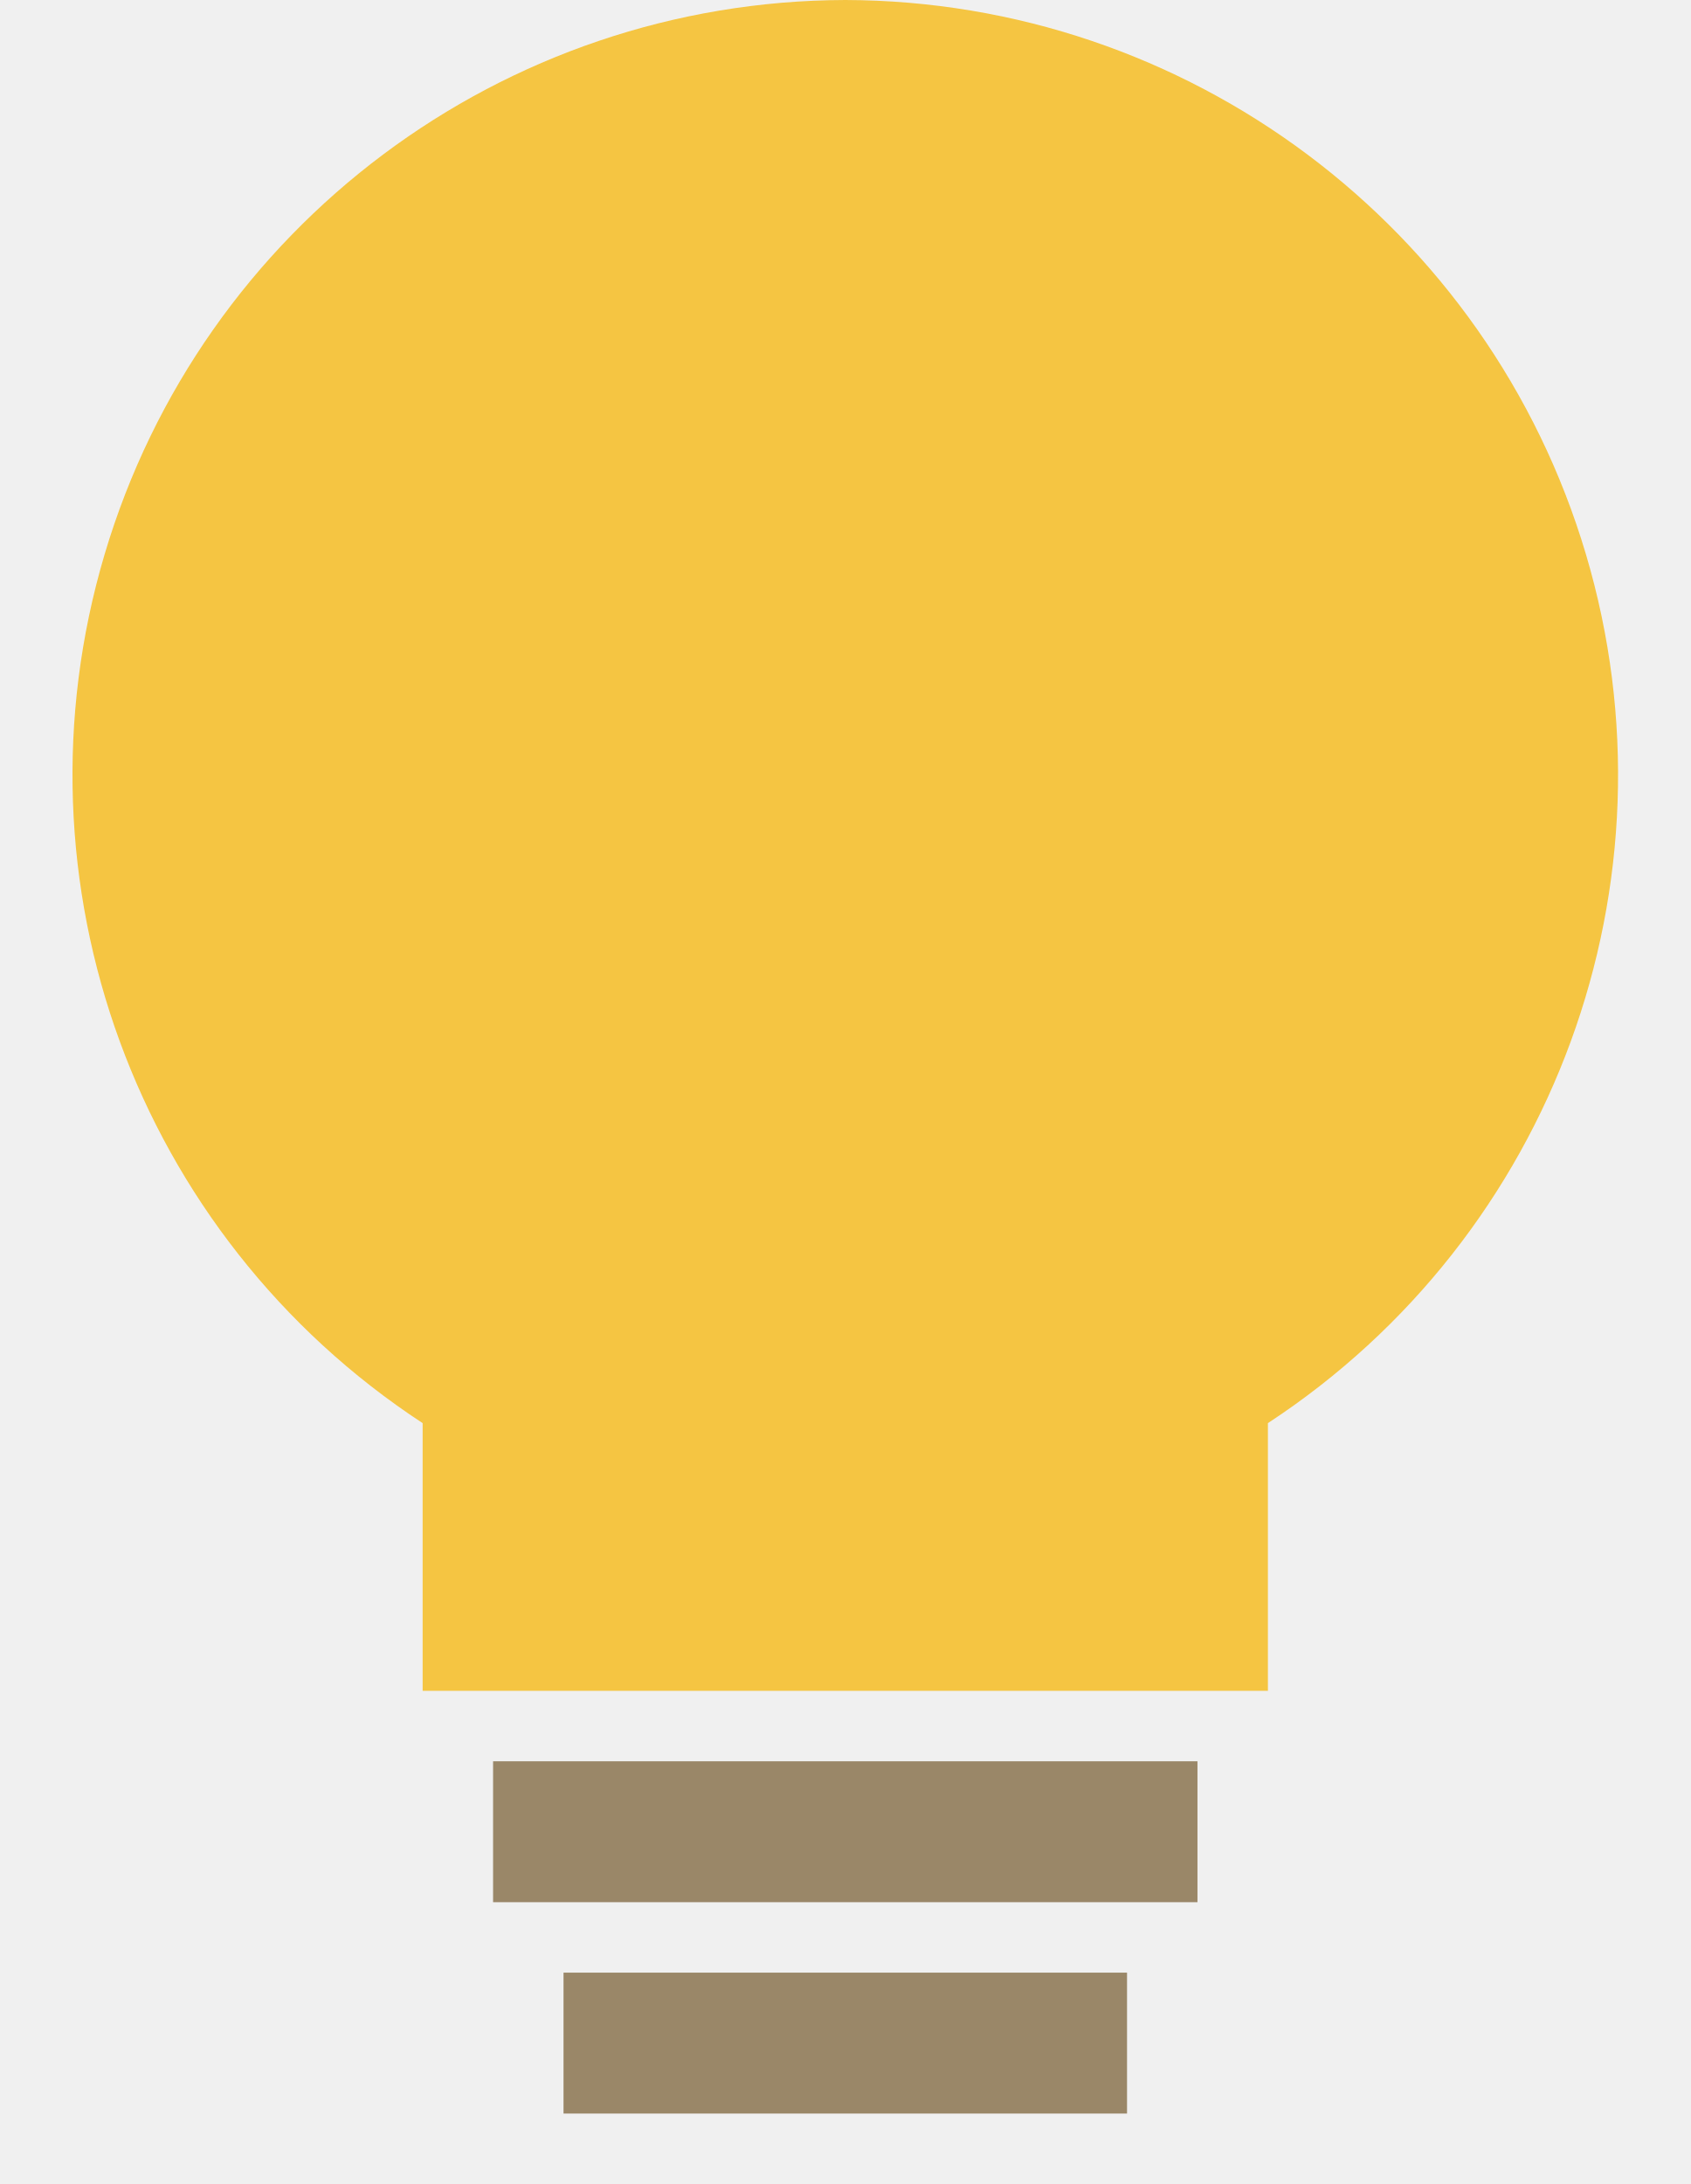
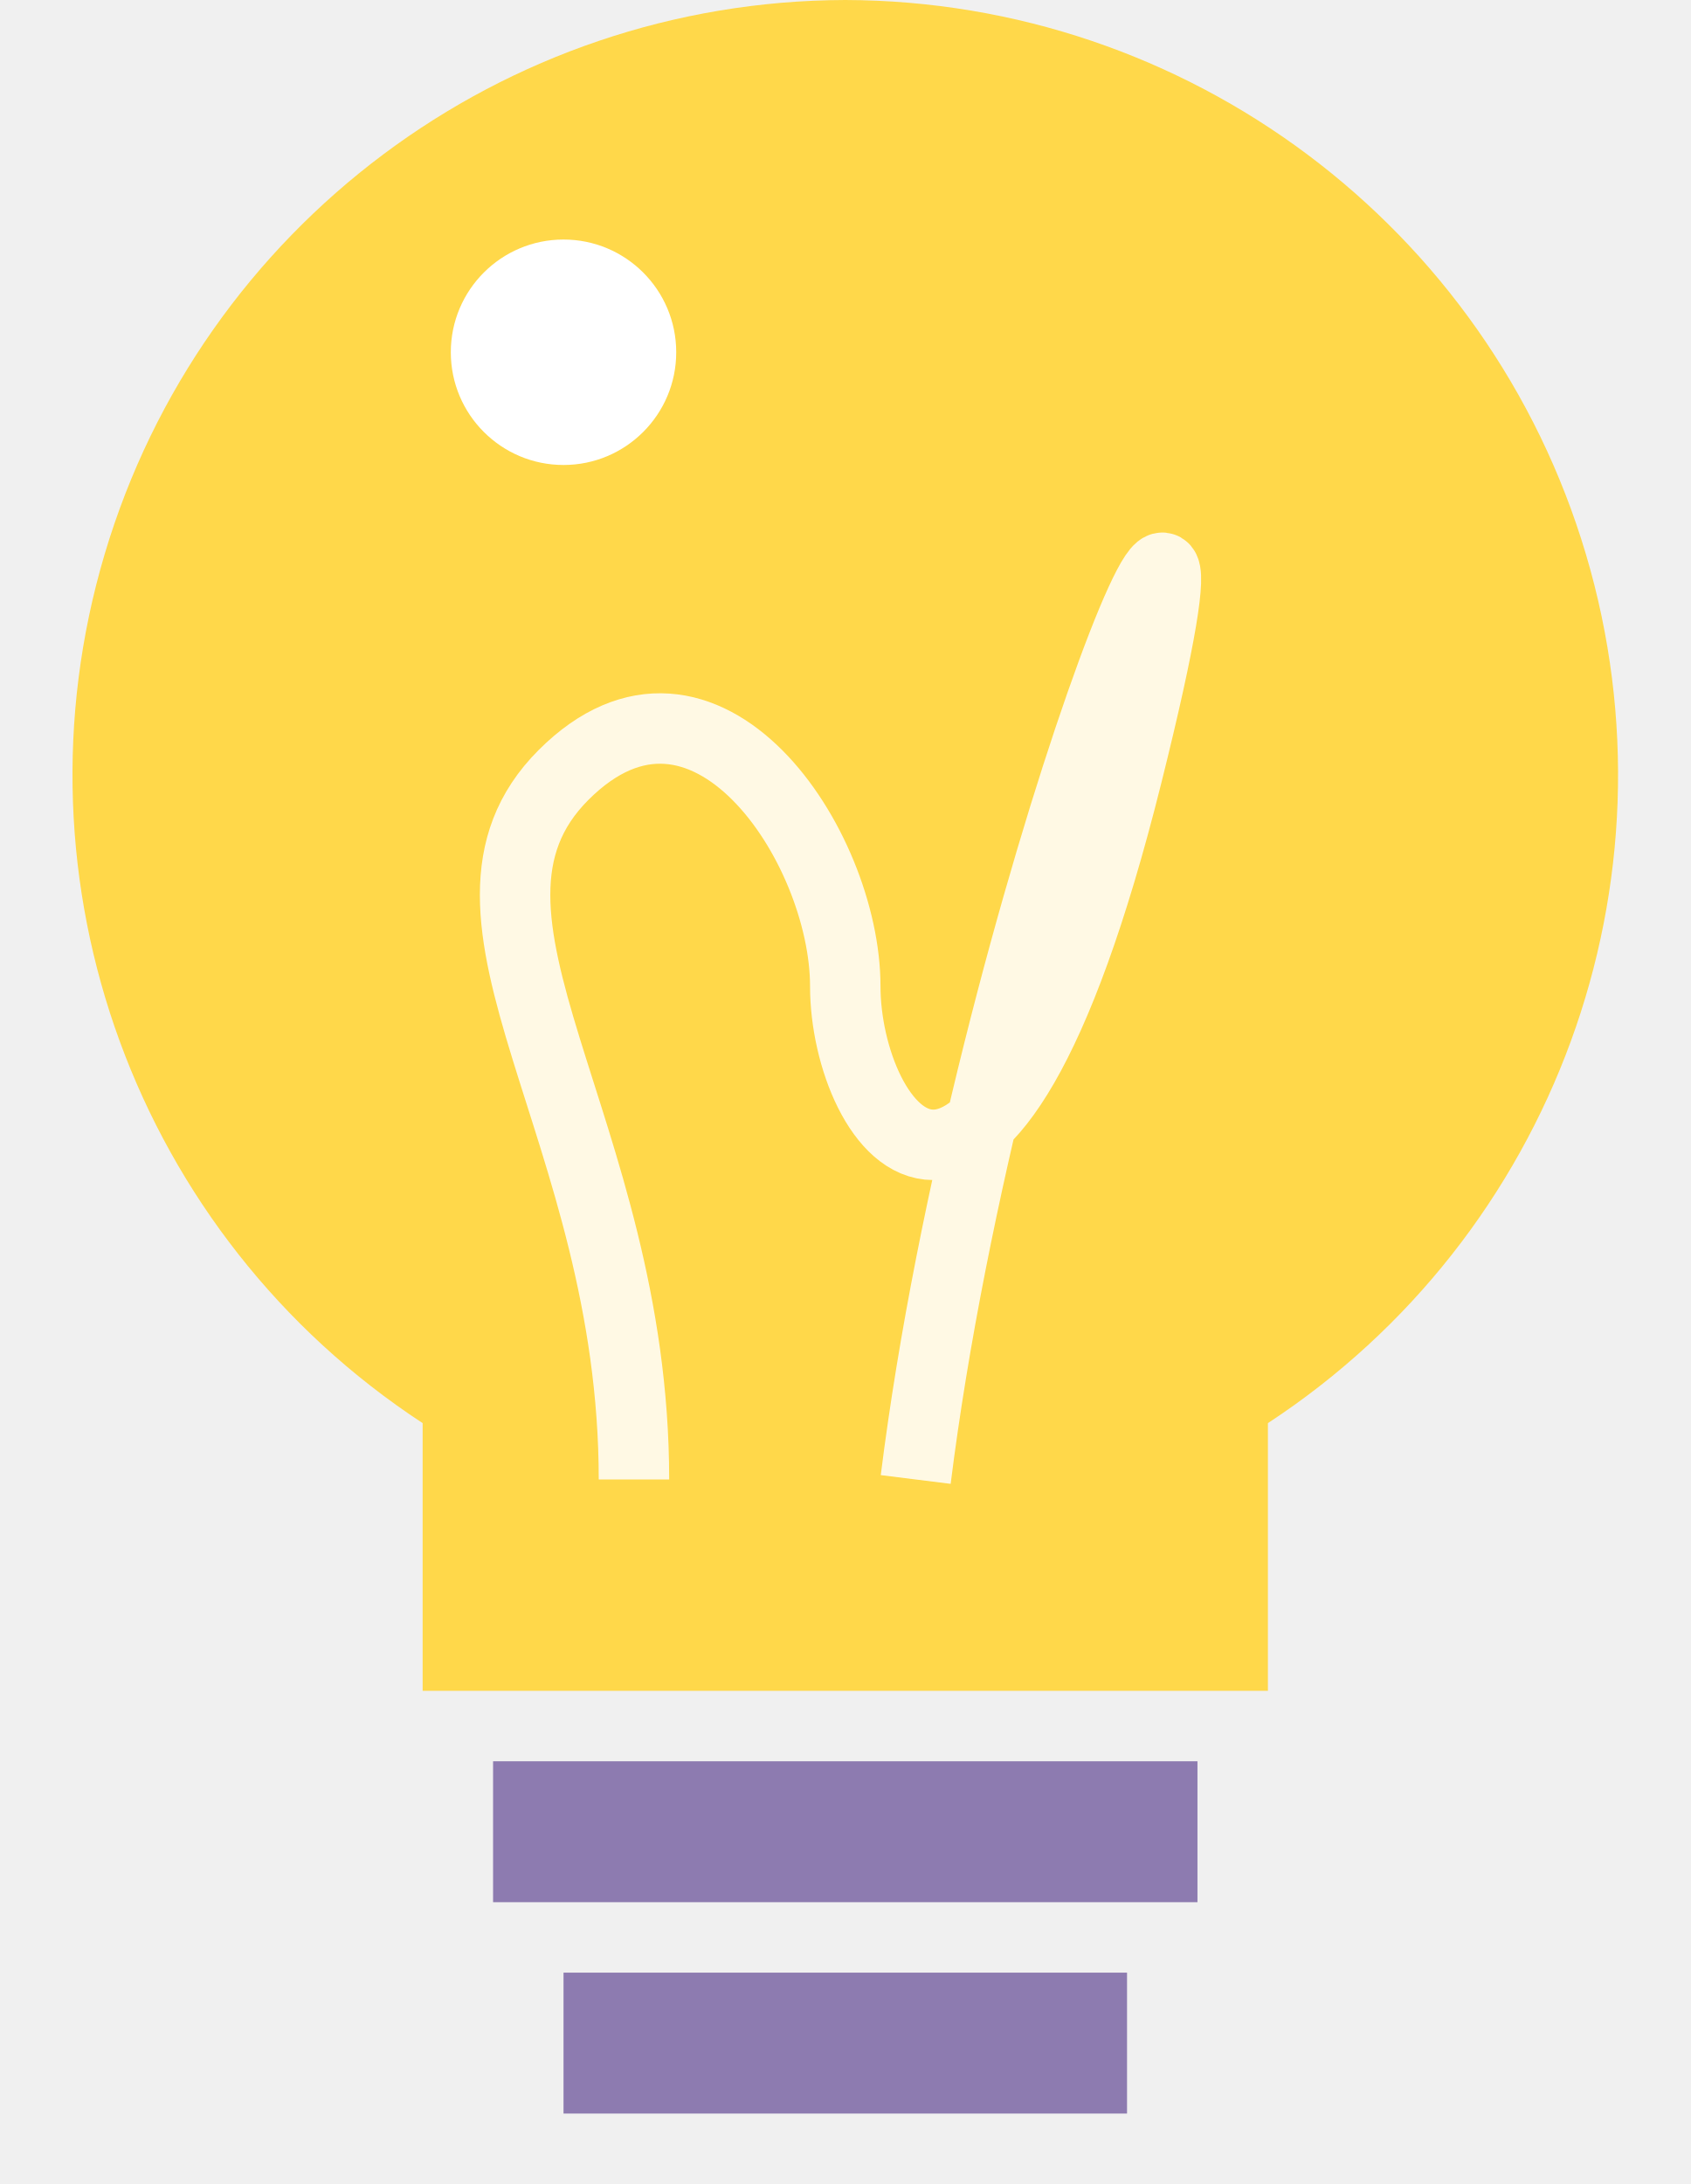
- <svg xmlns="http://www.w3.org/2000/svg" viewBox="0 0 24 31">
-   <path fill="#f5c542" d="M12 0a11 11 0 0 0-6 20.2V24h12v-3.8A11 11 0 0 0 12 0z" />
-   <rect x="7" y="25" width="10" height="2" fill="#9a8768" />
-   <rect x="8" y="28" width="8" height="2" fill="#9a8768" />
+ <svg xmlns="http://www.w3.org/2000/svg" viewBox="0 0 24 31" color="#ffd84a">
+   <path fill="currentColor" d="M12 0a11 11 0 0 0-6 20.2V24h12v-3.8A11 11 0 0 0 12 0z" />
+   <path fill="none" stroke="#fff" stroke-width="1" opacity=".85" d="M9 21c0-5-3-8-1-10s4 1 4 3 2 5 4-3-2 2-3 10" />
+   <circle cx="8" cy="5" r="1.6" fill="#fff" />
+   <rect x="7" y="25" width="10" height="2" fill="#8d7bb0" />
+   <rect x="8" y="28" width="8" height="2" fill="#8d7bb0" />
</svg>
